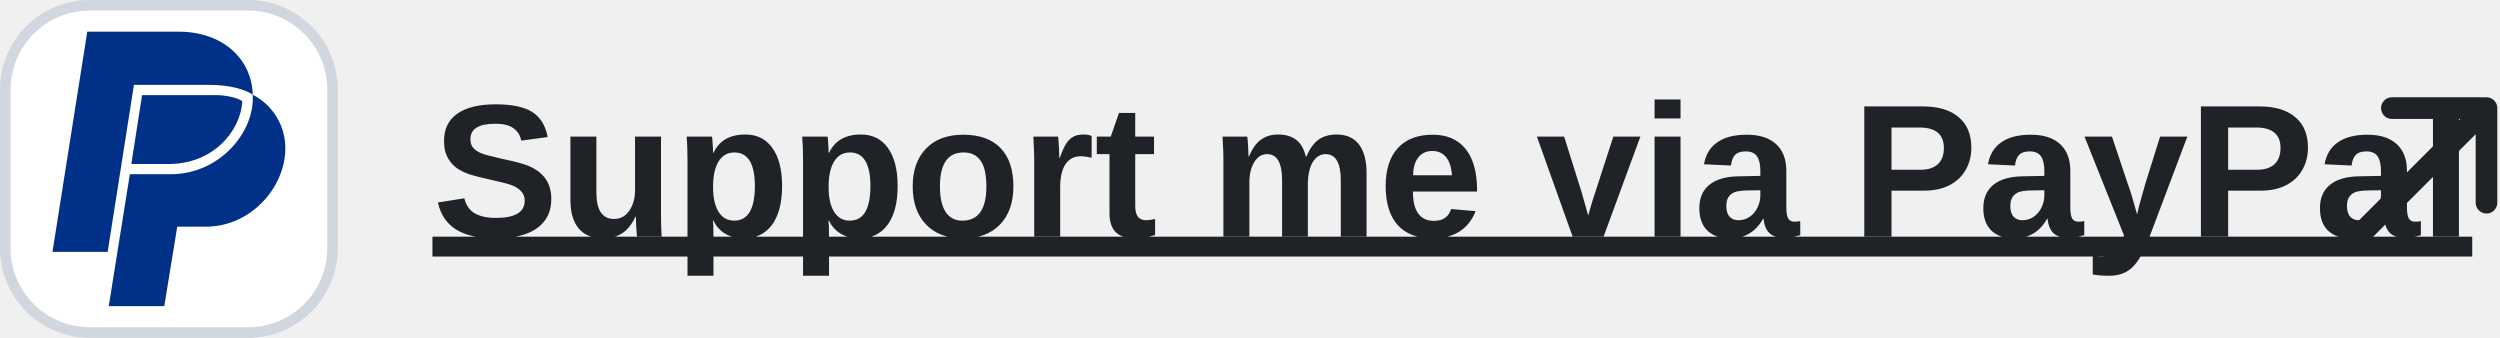
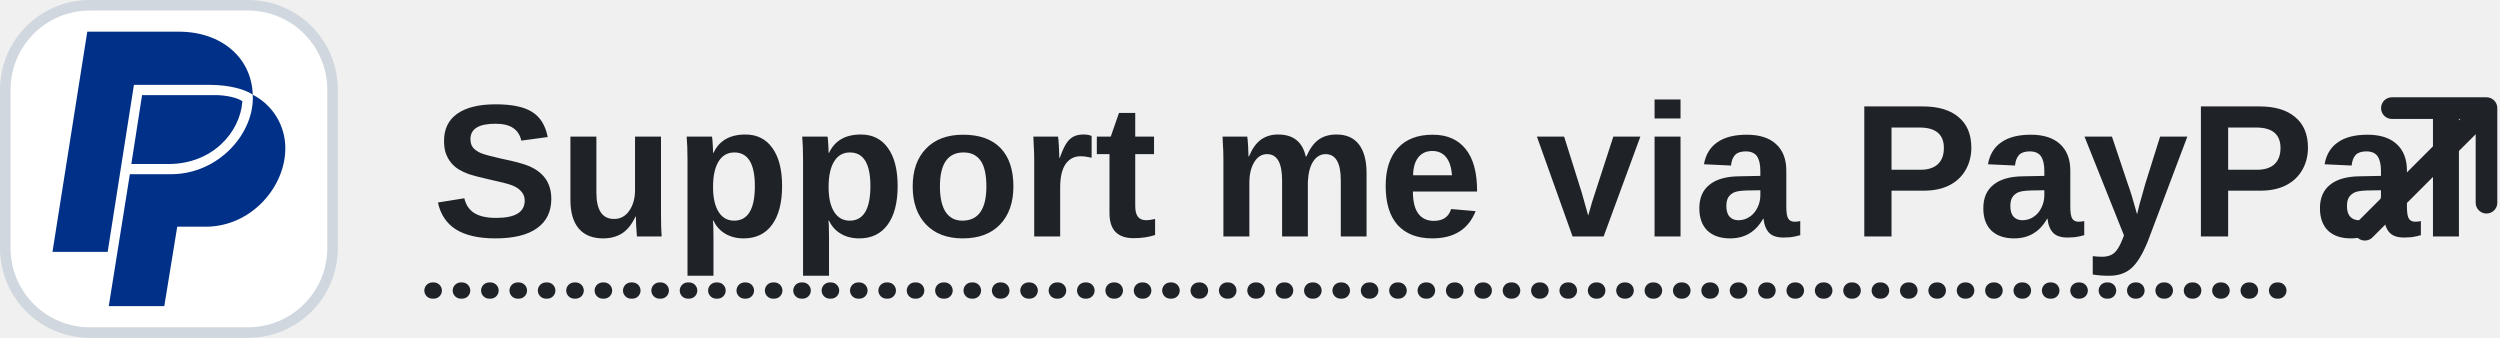
<svg xmlns="http://www.w3.org/2000/svg" width="185" height="25" viewBox="0 0 185 25" role="img" aria-label="Support me via PayPal">
  <style>
-     .label { fill: #1f2328; font: 600 14px 'Segoe UI', Arial, Helvetica, sans-serif; text-decoration: underline; }
+     .label { fill: #1f2328; font: 600 14px 'Segoe UI', Arial, Helvetica, sans-serif; }
    .arrow { fill: none; stroke: #1f2328; stroke-width: 1.6; stroke-linecap: round; stroke-linejoin: round; }
+     .dots { stroke: #1f2328; stroke-width: 1.2; stroke-linecap: round; stroke-dasharray: 0.1 2; }
    @media (prefers-color-scheme: dark) {
      .label { fill: #ffffff; }
-       .arrow { stroke: #ffffff; }
+       .arrow, .dots { stroke: #ffffff; }
    }
  </style>
  <g transform="scale(0.78125)">
    <rect x="0.5" y="0.5" width="31" height="31" rx="8" fill="#ffffff" stroke="#d0d7de" />
    <g transform="translate(3 3) scale(1.0833)" fill="#003087">
      <path d="M15.607 4.653H8.941L6.645 19.251H1.82L4.862 0h7.995c3.754 0 6.375 2.294 6.473 5.513-.648-.478-2.105-.86-3.722-.86m6.57 5.546c0 3.41-3.01 6.853-6.958 6.853h-2.493L11.595 24H6.74l1.845-11.538h3.592c4.208 0 7.346-3.634 7.153-6.949a5.24 5.24 0 0 1 2.848 4.686M9.653 5.546h6.408c.907 0 1.942.222 2.363.541-.195 2.741-2.655 5.483-6.441 5.483H8.714Z" />
    </g>
  </g>
  <text class="label" x="32" y="17.5" textLength="138" lengthAdjust="spacing">Support me via PayPal</text>
+   <line class="dots" x1="32" y1="21.5" x2="170" y2="21.5" />
  <path class="arrow" d="M175 17 L184 8 M177 8 H184 V15" />
</svg>
